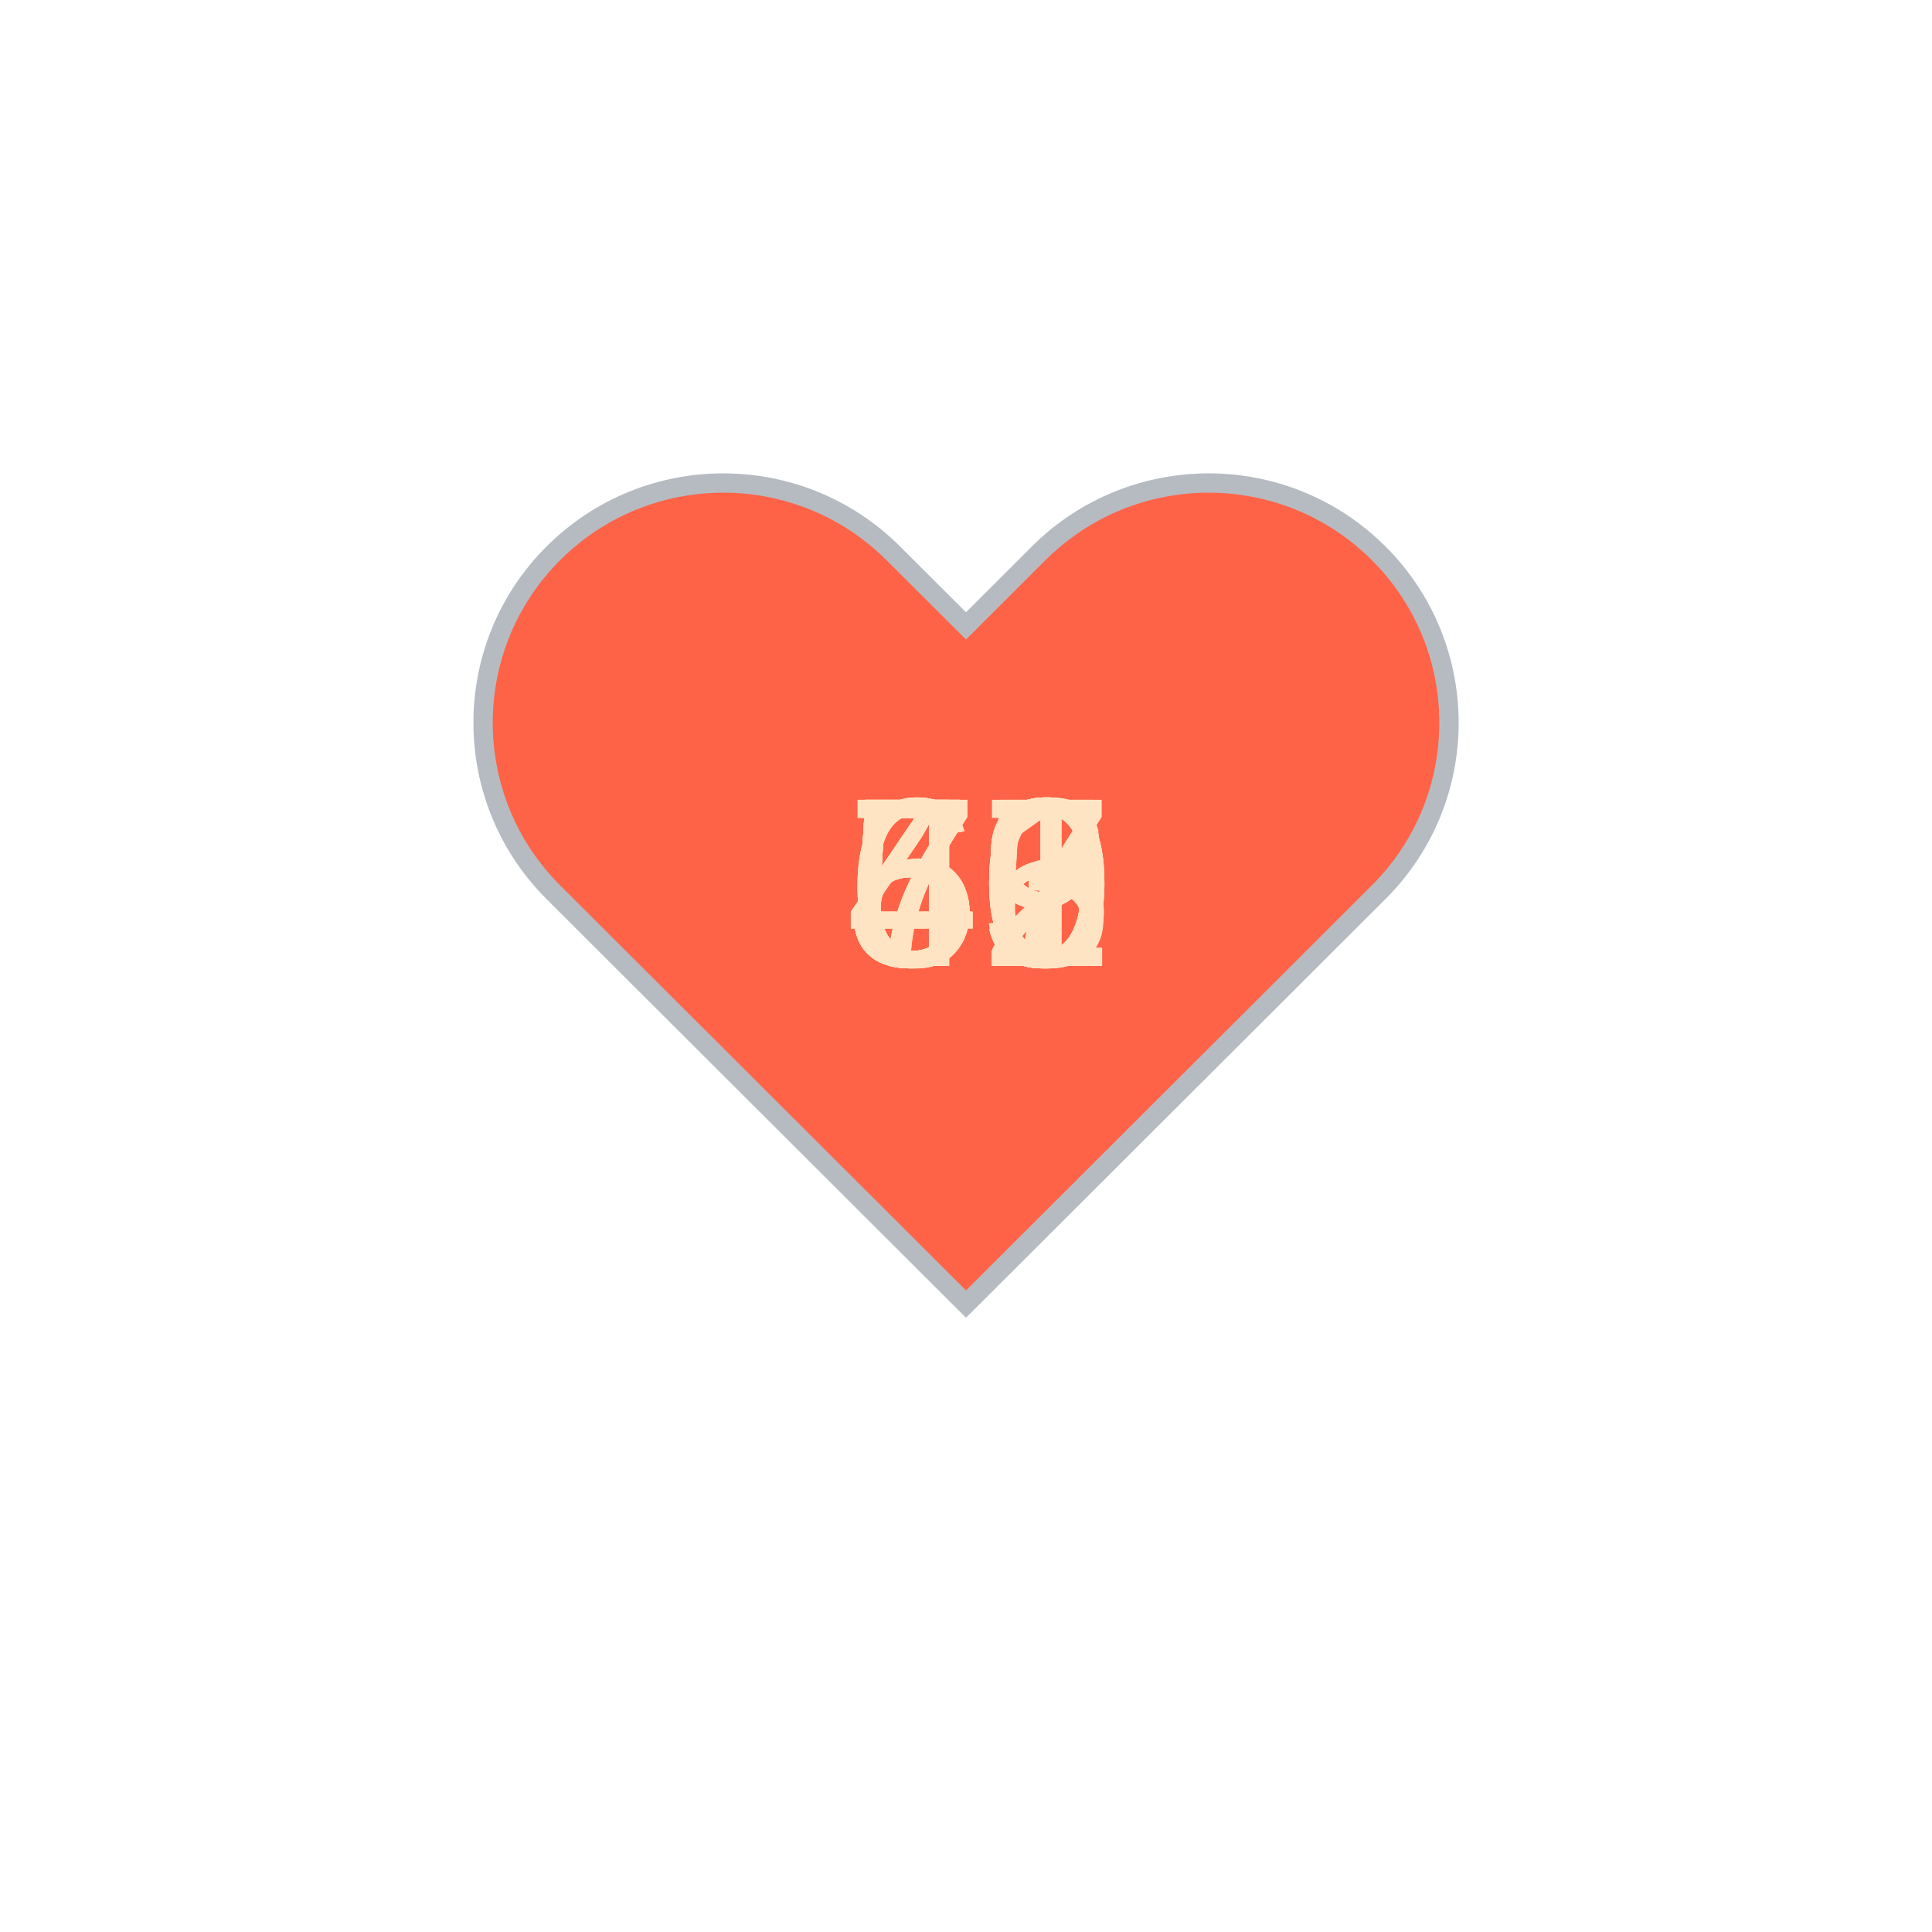
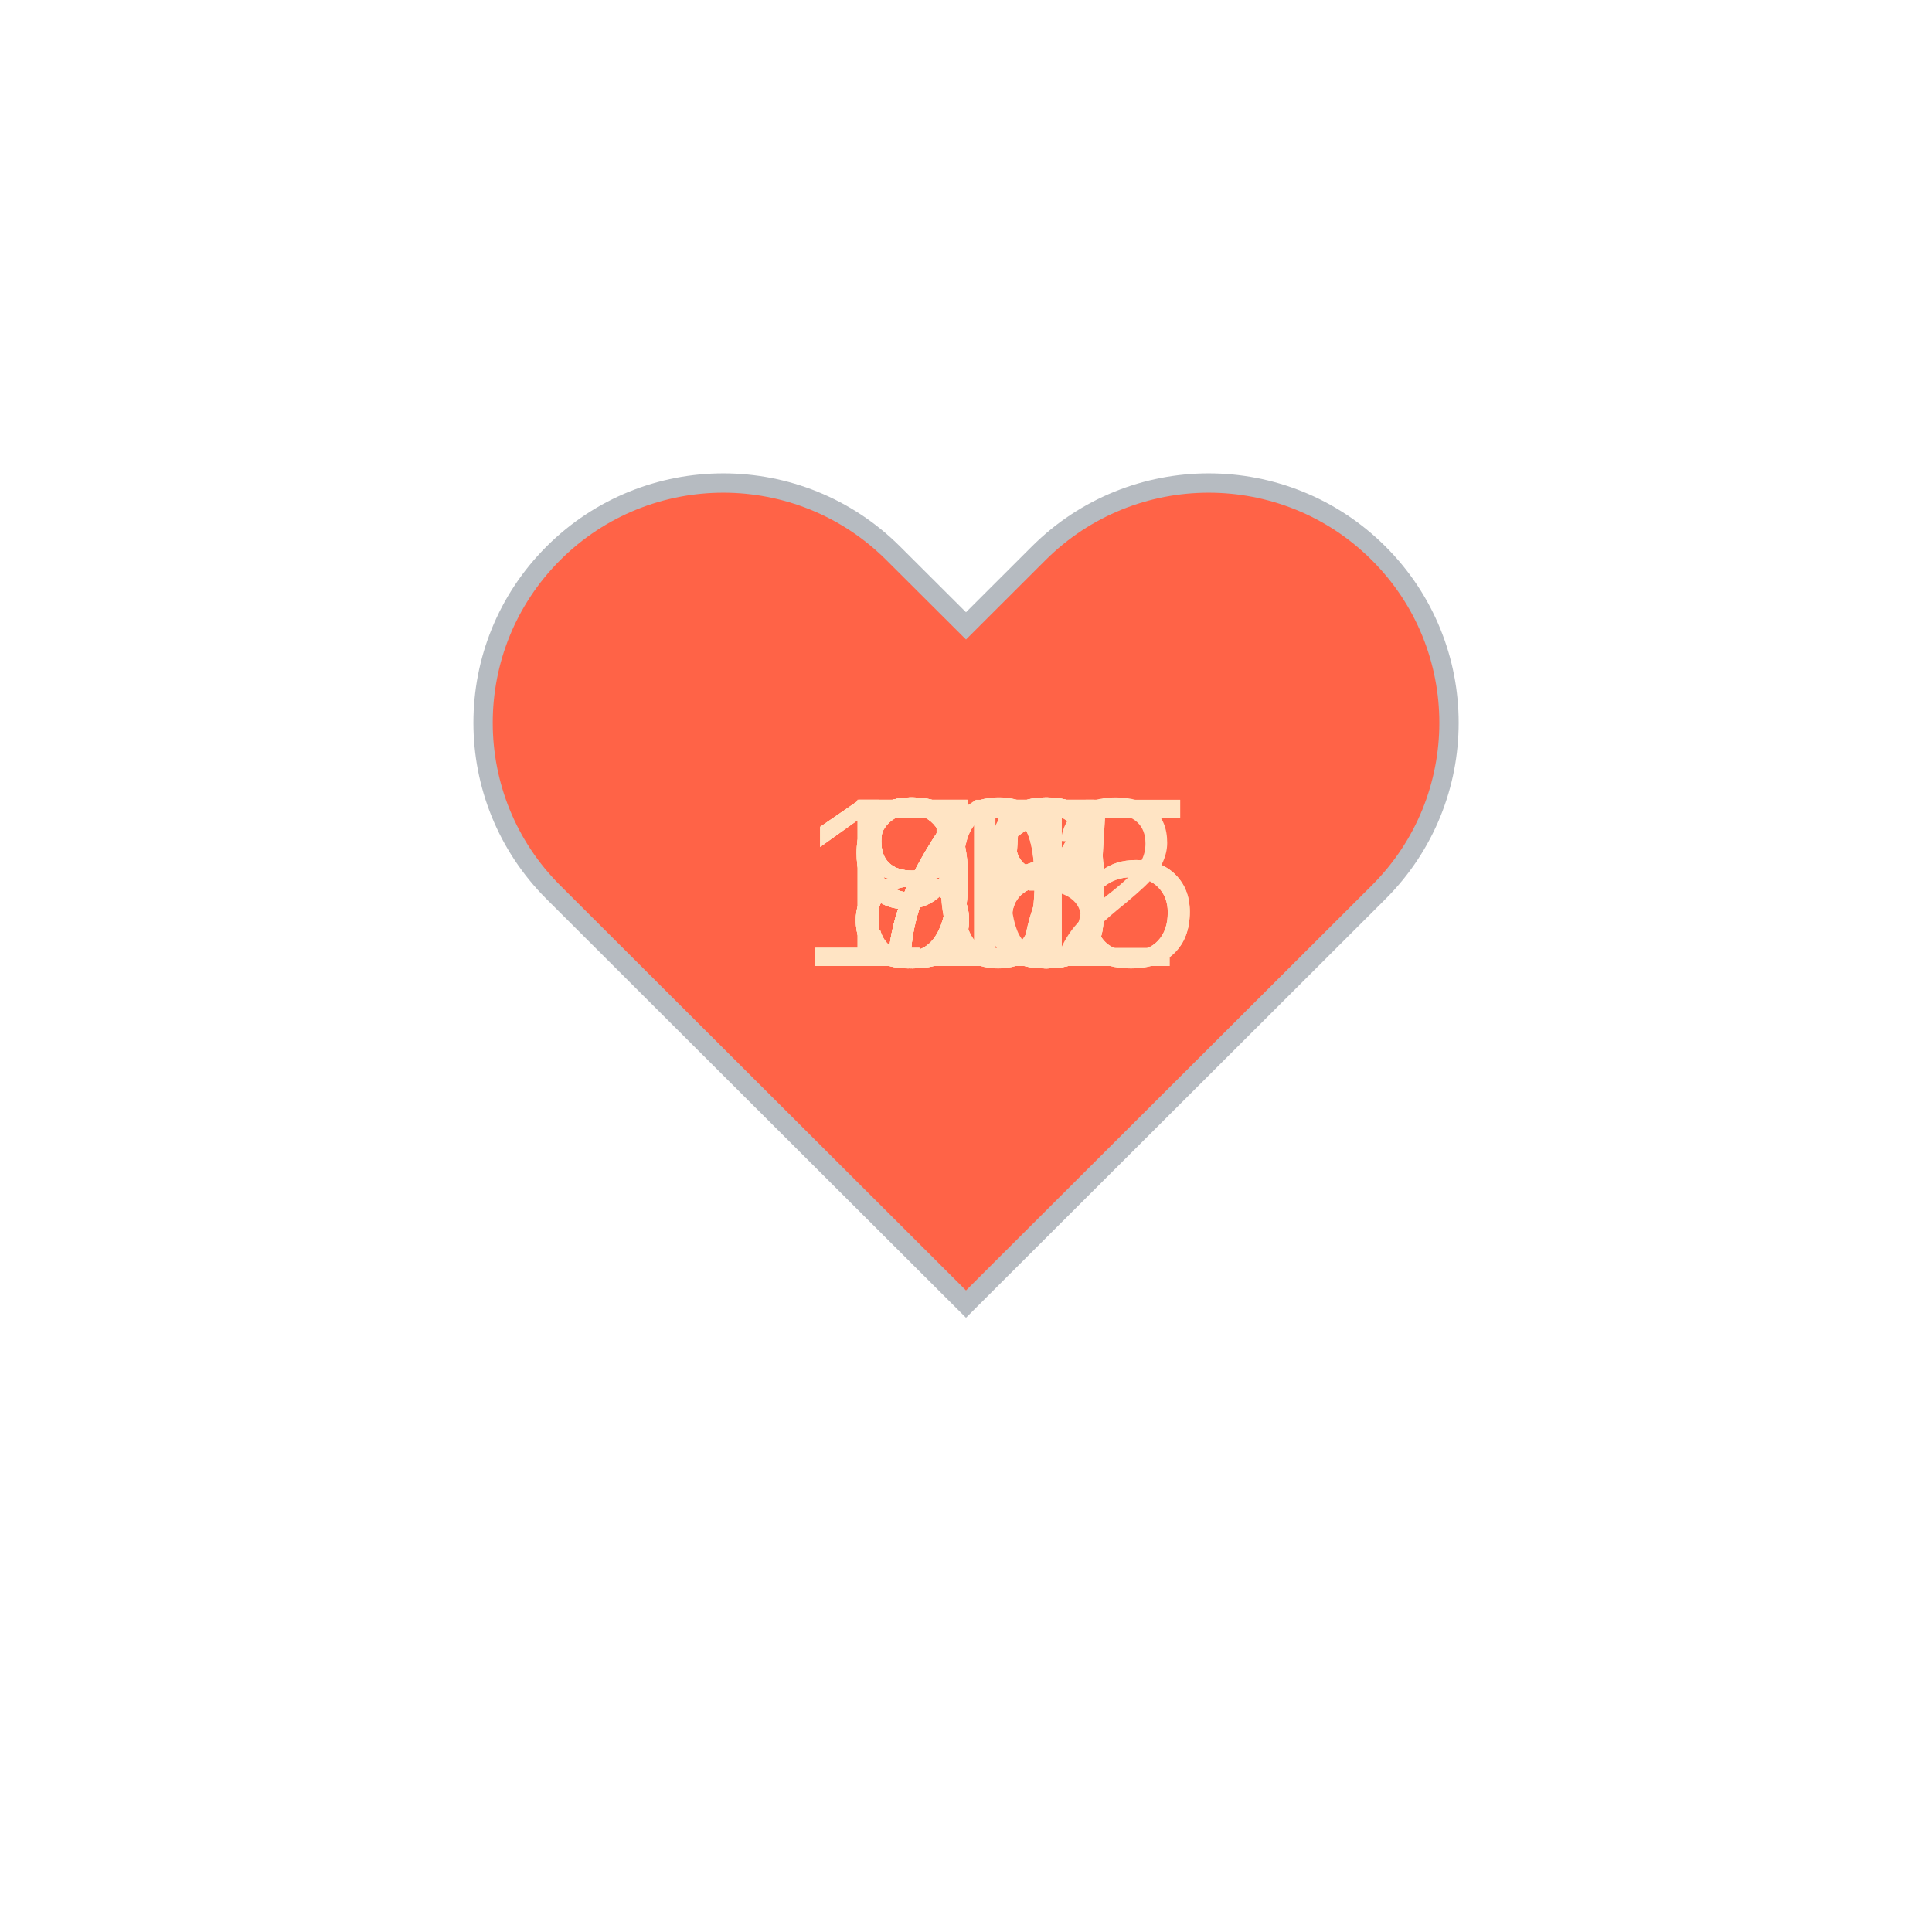
<svg xmlns="http://www.w3.org/2000/svg" baseProfile="full" height="150" version="1.1" viewBox="0,0,200,200" width="150">
  <defs />
  <g transform="translate(100 100)">
    <path d="M92.71,7.27L92.71,7.27c-9.71-9.69-25.46-9.69-35.18,0L50,14.79l-7.54-7.52C32.75-2.42,17-2.42,7.29,7.27v0 c-9.71,9.69-9.71,25.41,0,35.1L50,85l42.71-42.63C102.43,32.68,102.43,16.96,92.71,7.27z" fill="tomato" stroke="#B6BBC1" stroke-width="2" transform="translate(-50 -50)" />
    <animateTransform additive="sum" attributeName="transform" dur="1.2s" repeatCount="indefinite" type="scale" values="1; 1.5; 1.25; 1.5; 1.5; 1;" />
-     <text fill="bisque" style="font-size:25px; font-family:Arial" transform="translate(-12.5 0)">56<animate attributeName="visibility" dur="18.0s" keyTimes="0;0.07;0.13;0.2;0.27;0.33;0.4;0.47;0.53;0.6;0.67;0.73;0.8;0.87;0.93;1.0" repeatCount="indefinite" values="visible;hidden;hidden;hidden;hidden;hidden;hidden;hidden;hidden;hidden;hidden;hidden;hidden;hidden;hidden;hidden" />
+     <text fill="bisque" style="font-size:25px; font-family:Arial" transform="translate(-12.5 0)">85<animate attributeName="visibility" dur="18.0s" keyTimes="0;0.07;0.13;0.2;0.27;0.33;0.4;0.47;0.53;0.6;0.67;0.73;0.8;0.87;0.93;1.0" repeatCount="indefinite" values="visible;hidden;hidden;hidden;hidden;hidden;hidden;hidden;hidden;hidden;hidden;hidden;hidden;hidden;hidden;hidden" />
    </text>
-     <text fill="bisque" style="font-size:25px; font-family:Arial" transform="translate(-12.5 0)">49<animate attributeName="visibility" dur="18.0s" keyTimes="0;0.07;0.13;0.2;0.27;0.33;0.4;0.47;0.53;0.6;0.67;0.73;0.8;0.87;0.93;1.0" repeatCount="indefinite" values="hidden;visible;hidden;hidden;hidden;hidden;hidden;hidden;hidden;hidden;hidden;hidden;hidden;hidden;hidden;hidden" />
+     <text fill="bisque" style="font-size:25px; font-family:Arial" transform="translate(-12.5 0)">75<animate attributeName="visibility" dur="18.0s" keyTimes="0;0.07;0.13;0.2;0.27;0.33;0.4;0.47;0.53;0.6;0.67;0.73;0.8;0.87;0.93;1.0" repeatCount="indefinite" values="hidden;visible;hidden;hidden;hidden;hidden;hidden;hidden;hidden;hidden;hidden;hidden;hidden;hidden;hidden;hidden" />
    </text>
-     <text fill="bisque" style="font-size:25px; font-family:Arial" transform="translate(-12.5 0)">50<animate attributeName="visibility" dur="18.0s" keyTimes="0;0.07;0.13;0.2;0.27;0.33;0.4;0.47;0.53;0.6;0.67;0.73;0.8;0.87;0.93;1.0" repeatCount="indefinite" values="hidden;hidden;visible;hidden;hidden;hidden;hidden;hidden;hidden;hidden;hidden;hidden;hidden;hidden;hidden;hidden" />
+     <text fill="bisque" style="font-size:25px; font-family:Arial" transform="translate(-12.5 0)">71<animate attributeName="visibility" dur="18.0s" keyTimes="0;0.07;0.13;0.2;0.27;0.33;0.4;0.47;0.53;0.6;0.67;0.73;0.8;0.87;0.93;1.0" repeatCount="indefinite" values="hidden;hidden;visible;hidden;hidden;hidden;hidden;hidden;hidden;hidden;hidden;hidden;hidden;hidden;hidden;hidden" />
    </text>
-     <text fill="bisque" style="font-size:25px; font-family:Arial" transform="translate(-12.5 0)">49<animate attributeName="visibility" dur="18.0s" keyTimes="0;0.07;0.13;0.2;0.27;0.33;0.4;0.47;0.53;0.6;0.67;0.73;0.8;0.87;0.93;1.0" repeatCount="indefinite" values="hidden;hidden;hidden;visible;hidden;hidden;hidden;hidden;hidden;hidden;hidden;hidden;hidden;hidden;hidden;hidden" />
+     <text fill="bisque" style="font-size:25px; font-family:Arial" transform="translate(-12.5 0)">70<animate attributeName="visibility" dur="18.0s" keyTimes="0;0.07;0.13;0.2;0.27;0.33;0.4;0.47;0.53;0.6;0.67;0.73;0.8;0.87;0.93;1.0" repeatCount="indefinite" values="hidden;hidden;hidden;visible;hidden;hidden;hidden;hidden;hidden;hidden;hidden;hidden;hidden;hidden;hidden;hidden" />
    </text>
-     <text fill="bisque" style="font-size:25px; font-family:Arial" transform="translate(-12.5 0)">49<animate attributeName="visibility" dur="18.0s" keyTimes="0;0.07;0.13;0.2;0.27;0.33;0.4;0.47;0.53;0.6;0.67;0.73;0.8;0.87;0.93;1.0" repeatCount="indefinite" values="hidden;hidden;hidden;hidden;visible;hidden;hidden;hidden;hidden;hidden;hidden;hidden;hidden;hidden;hidden;hidden" />
+     <text fill="bisque" style="font-size:25px; font-family:Arial" transform="translate(-12.5 0)">77<animate attributeName="visibility" dur="18.0s" keyTimes="0;0.07;0.13;0.2;0.27;0.33;0.4;0.47;0.53;0.6;0.67;0.73;0.8;0.87;0.93;1.0" repeatCount="indefinite" values="hidden;hidden;hidden;hidden;visible;hidden;hidden;hidden;hidden;hidden;hidden;hidden;hidden;hidden;hidden;hidden" />
    </text>
-     <text fill="bisque" style="font-size:25px; font-family:Arial" transform="translate(-12.5 0)">50<animate attributeName="visibility" dur="18.0s" keyTimes="0;0.07;0.13;0.2;0.27;0.33;0.4;0.47;0.53;0.6;0.67;0.73;0.8;0.87;0.93;1.0" repeatCount="indefinite" values="hidden;hidden;hidden;hidden;hidden;visible;hidden;hidden;hidden;hidden;hidden;hidden;hidden;hidden;hidden;hidden" />
+     <text fill="bisque" style="font-size:25px; font-family:Arial" transform="translate(-12.5 0)">88<animate attributeName="visibility" dur="18.0s" keyTimes="0;0.07;0.13;0.2;0.27;0.33;0.4;0.47;0.53;0.6;0.67;0.73;0.8;0.87;0.93;1.0" repeatCount="indefinite" values="hidden;hidden;hidden;hidden;hidden;visible;hidden;hidden;hidden;hidden;hidden;hidden;hidden;hidden;hidden;hidden" />
    </text>
-     <text fill="bisque" style="font-size:25px; font-family:Arial" transform="translate(-12.5 0)">51<animate attributeName="visibility" dur="18.0s" keyTimes="0;0.07;0.13;0.2;0.27;0.33;0.4;0.47;0.53;0.6;0.67;0.73;0.8;0.87;0.93;1.0" repeatCount="indefinite" values="hidden;hidden;hidden;hidden;hidden;hidden;visible;hidden;hidden;hidden;hidden;hidden;hidden;hidden;hidden;hidden" />
+     <text fill="bisque" style="font-size:25px; font-family:Arial" transform="translate(-12.5 0)">91<animate attributeName="visibility" dur="18.0s" keyTimes="0;0.07;0.13;0.2;0.27;0.33;0.4;0.47;0.53;0.6;0.67;0.73;0.8;0.87;0.93;1.0" repeatCount="indefinite" values="hidden;hidden;hidden;hidden;hidden;hidden;visible;hidden;hidden;hidden;hidden;hidden;hidden;hidden;hidden;hidden" />
    </text>
-     <text fill="bisque" style="font-size:25px; font-family:Arial" transform="translate(-12.5 0)">53<animate attributeName="visibility" dur="18.0s" keyTimes="0;0.07;0.13;0.2;0.27;0.33;0.4;0.47;0.53;0.6;0.67;0.73;0.8;0.87;0.93;1.0" repeatCount="indefinite" values="hidden;hidden;hidden;hidden;hidden;hidden;hidden;visible;hidden;hidden;hidden;hidden;hidden;hidden;hidden;hidden" />
+     <text fill="bisque" style="font-size:25px; font-family:Arial" transform="translate(-12.5 0)">98<animate attributeName="visibility" dur="18.0s" keyTimes="0;0.07;0.13;0.2;0.27;0.33;0.4;0.47;0.53;0.6;0.67;0.73;0.8;0.87;0.93;1.0" repeatCount="indefinite" values="hidden;hidden;hidden;hidden;hidden;hidden;hidden;visible;hidden;hidden;hidden;hidden;hidden;hidden;hidden;hidden" />
    </text>
-     <text fill="bisque" style="font-size:25px; font-family:Arial" transform="translate(-12.5 0)">49<animate attributeName="visibility" dur="18.0s" keyTimes="0;0.07;0.13;0.2;0.27;0.33;0.4;0.47;0.53;0.6;0.67;0.73;0.8;0.87;0.93;1.0" repeatCount="indefinite" values="hidden;hidden;hidden;hidden;hidden;hidden;hidden;hidden;visible;hidden;hidden;hidden;hidden;hidden;hidden;hidden" />
+     <text fill="bisque" style="font-size:25px; font-family:Arial" transform="translate(-12.5 0)">85<animate attributeName="visibility" dur="18.0s" keyTimes="0;0.07;0.13;0.2;0.27;0.33;0.4;0.47;0.53;0.6;0.67;0.73;0.8;0.87;0.93;1.0" repeatCount="indefinite" values="hidden;hidden;hidden;hidden;hidden;hidden;hidden;hidden;visible;hidden;hidden;hidden;hidden;hidden;hidden;hidden" />
    </text>
-     <text fill="bisque" style="font-size:25px; font-family:Arial" transform="translate(-12.5 0)">50<animate attributeName="visibility" dur="18.0s" keyTimes="0;0.07;0.13;0.2;0.27;0.33;0.4;0.47;0.53;0.6;0.67;0.73;0.8;0.87;0.93;1.0" repeatCount="indefinite" values="hidden;hidden;hidden;hidden;hidden;hidden;hidden;hidden;hidden;visible;hidden;hidden;hidden;hidden;hidden;hidden" />
+     <text fill="bisque" style="font-size:25px; font-family:Arial" transform="translate(-12.5 0)">87<animate attributeName="visibility" dur="18.0s" keyTimes="0;0.07;0.13;0.2;0.27;0.33;0.4;0.47;0.53;0.6;0.67;0.73;0.8;0.87;0.93;1.0" repeatCount="indefinite" values="hidden;hidden;hidden;hidden;hidden;hidden;hidden;hidden;hidden;visible;hidden;hidden;hidden;hidden;hidden;hidden" />
    </text>
-     <text fill="bisque" style="font-size:25px; font-family:Arial" transform="translate(-12.5 0)">72<animate attributeName="visibility" dur="18.0s" keyTimes="0;0.07;0.13;0.2;0.27;0.33;0.4;0.47;0.53;0.6;0.67;0.73;0.8;0.87;0.93;1.0" repeatCount="indefinite" values="hidden;hidden;hidden;hidden;hidden;hidden;hidden;hidden;hidden;hidden;visible;hidden;hidden;hidden;hidden;hidden" />
+     <text fill="bisque" style="font-size:25px; font-family:Arial" transform="translate(-17.5 0)">105<animate attributeName="visibility" dur="18.0s" keyTimes="0;0.07;0.13;0.2;0.27;0.33;0.4;0.47;0.53;0.6;0.67;0.73;0.8;0.87;0.93;1.0" repeatCount="indefinite" values="hidden;hidden;hidden;hidden;hidden;hidden;hidden;hidden;hidden;hidden;visible;hidden;hidden;hidden;hidden;hidden" />
    </text>
-     <text fill="bisque" style="font-size:25px; font-family:Arial" transform="translate(-12.5 0)">72<animate attributeName="visibility" dur="18.0s" keyTimes="0;0.07;0.13;0.2;0.27;0.33;0.4;0.47;0.53;0.6;0.67;0.73;0.8;0.87;0.93;1.0" repeatCount="indefinite" values="hidden;hidden;hidden;hidden;hidden;hidden;hidden;hidden;hidden;hidden;hidden;visible;hidden;hidden;hidden;hidden" />
+     <text fill="bisque" style="font-size:25px; font-family:Arial" transform="translate(-17.5 0)">112<animate attributeName="visibility" dur="18.0s" keyTimes="0;0.07;0.13;0.2;0.27;0.33;0.4;0.47;0.53;0.6;0.67;0.73;0.8;0.87;0.93;1.0" repeatCount="indefinite" values="hidden;hidden;hidden;hidden;hidden;hidden;hidden;hidden;hidden;hidden;hidden;visible;hidden;hidden;hidden;hidden" />
    </text>
-     <text fill="bisque" style="font-size:25px; font-family:Arial" transform="translate(-12.5 0)">67<animate attributeName="visibility" dur="18.0s" keyTimes="0;0.07;0.13;0.2;0.27;0.33;0.4;0.47;0.53;0.6;0.67;0.73;0.8;0.87;0.93;1.0" repeatCount="indefinite" values="hidden;hidden;hidden;hidden;hidden;hidden;hidden;hidden;hidden;hidden;hidden;hidden;visible;hidden;hidden;hidden" />
+     <text fill="bisque" style="font-size:25px; font-family:Arial" transform="translate(-17.5 0)">105<animate attributeName="visibility" dur="18.0s" keyTimes="0;0.07;0.13;0.2;0.27;0.33;0.4;0.47;0.53;0.6;0.67;0.73;0.8;0.87;0.93;1.0" repeatCount="indefinite" values="hidden;hidden;hidden;hidden;hidden;hidden;hidden;hidden;hidden;hidden;hidden;hidden;visible;hidden;hidden;hidden" />
    </text>
-     <text fill="bisque" style="font-size:25px; font-family:Arial" transform="translate(-12.5 0)">65<animate attributeName="visibility" dur="18.0s" keyTimes="0;0.07;0.13;0.2;0.27;0.33;0.4;0.47;0.53;0.6;0.67;0.73;0.8;0.87;0.93;1.0" repeatCount="indefinite" values="hidden;hidden;hidden;hidden;hidden;hidden;hidden;hidden;hidden;hidden;hidden;hidden;hidden;visible;hidden;hidden" />
+     <text fill="bisque" style="font-size:25px; font-family:Arial" transform="translate(-12.5 0)">93<animate attributeName="visibility" dur="18.0s" keyTimes="0;0.07;0.13;0.2;0.27;0.33;0.4;0.47;0.53;0.6;0.67;0.73;0.8;0.87;0.93;1.0" repeatCount="indefinite" values="hidden;hidden;hidden;hidden;hidden;hidden;hidden;hidden;hidden;hidden;hidden;hidden;hidden;visible;hidden;hidden" />
    </text>
-     <text fill="bisque" style="font-size:25px; font-family:Arial" transform="translate(-12.5 0)">65<animate attributeName="visibility" dur="18.0s" keyTimes="0;0.07;0.13;0.2;0.27;0.33;0.4;0.47;0.53;0.6;0.67;0.73;0.8;0.87;0.93;1.0" repeatCount="indefinite" values="hidden;hidden;hidden;hidden;hidden;hidden;hidden;hidden;hidden;hidden;hidden;hidden;hidden;hidden;visible;hidden" />
+     <text fill="bisque" style="font-size:25px; font-family:Arial" transform="translate(-12.5 0)">78<animate attributeName="visibility" dur="18.0s" keyTimes="0;0.07;0.13;0.2;0.27;0.33;0.4;0.47;0.53;0.6;0.67;0.73;0.8;0.87;0.93;1.0" repeatCount="indefinite" values="hidden;hidden;hidden;hidden;hidden;hidden;hidden;hidden;hidden;hidden;hidden;hidden;hidden;hidden;visible;hidden" />
    </text>
  </g>
</svg>
